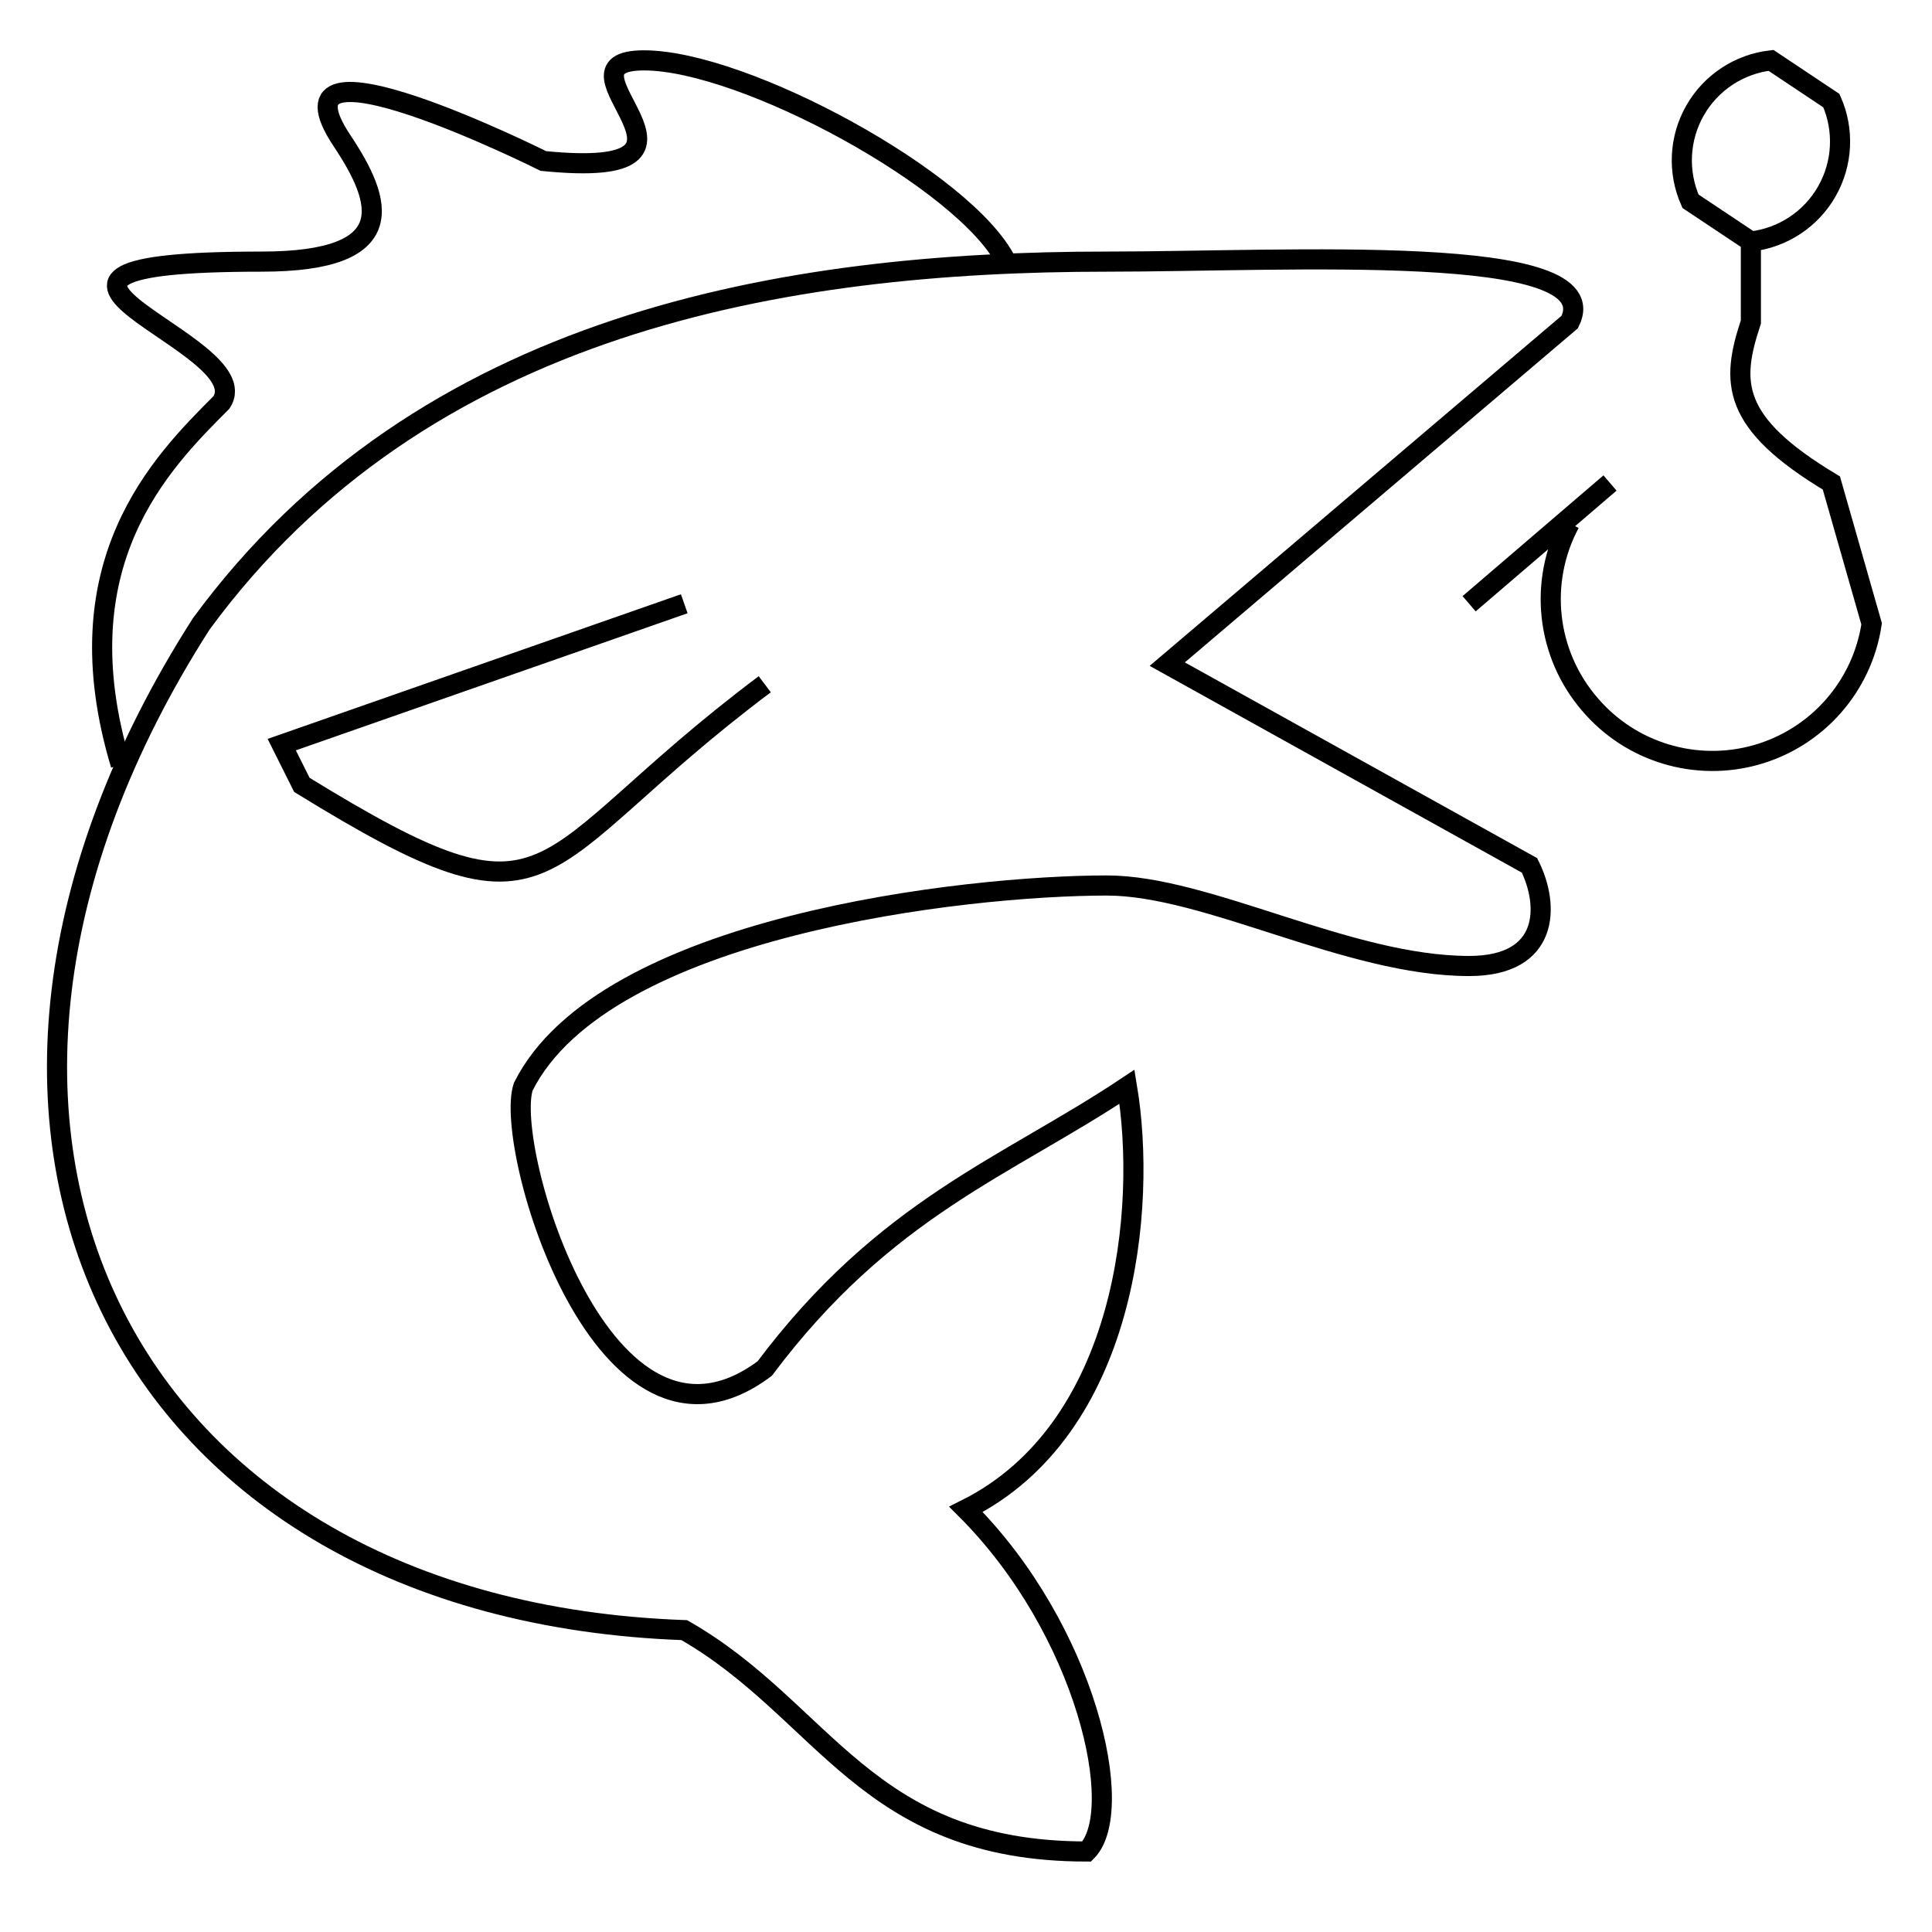
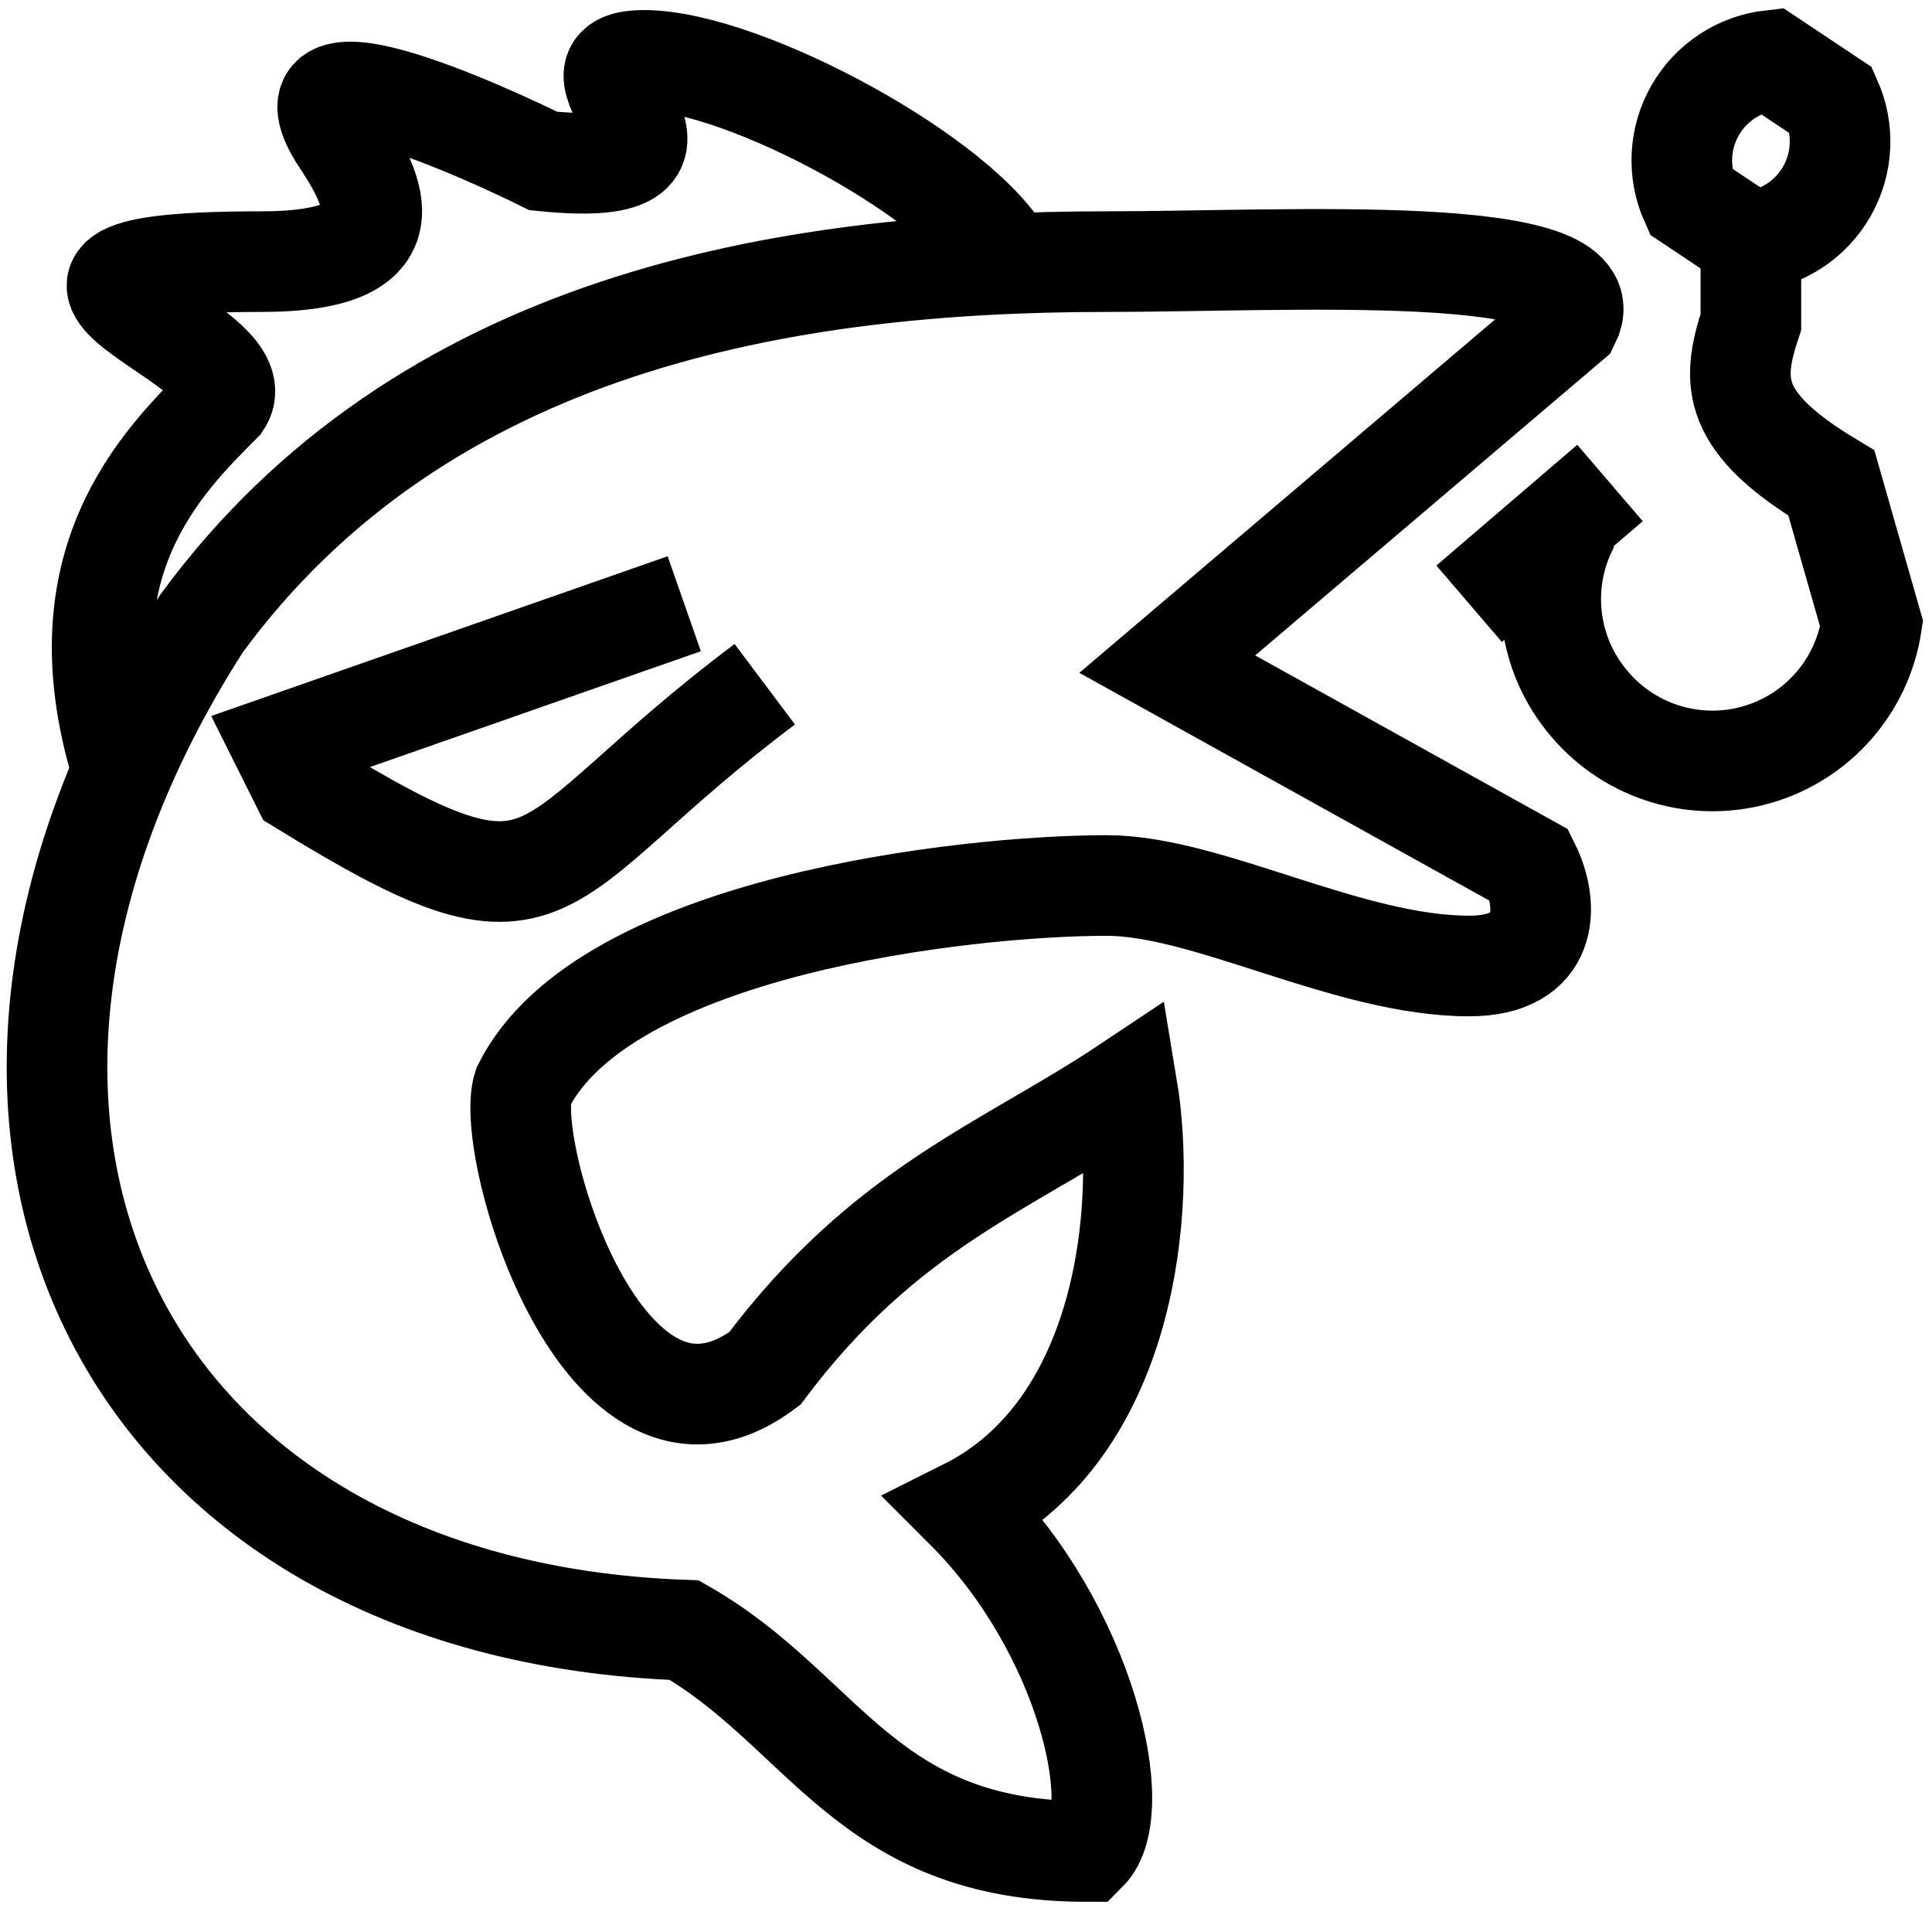
- <svg xmlns="http://www.w3.org/2000/svg" viewBox="0 0 96 96" fill="none" stroke="currentColor">
+ <svg xmlns="http://www.w3.org/2000/svg" viewBox="0 0 96 96" fill="none" stroke="currentColor" stroke-width="5">
  <path d="M55 44c5 0 12 4 18 4 4 0 4-3 3-5L58 33l20-17c2-4-14-3-23-3-16 0-34 3-45 18-16 25-4 49 24 50 7 4 9 11 20 11 2-2 0-11-6-17 8-4 9-15 8-21-6 4-12 6-18 14-8 6-13-11-12-14 4-8 22-10 29-10z" />
  <path d="M50 13C48 9 37 3 32 3s5 6-5 5c0 0-14-7-10-1 2 3 3 6-4 6-16 0 0 4-2 7-3 3-8 8-5 18M34 30l-20 7 1 2c13 8 11 4 23-5M88 3a5 5 0 00-4 7l3 2a5 5 0 004-7l-3-2zM87 12v4c-1 3-1 5 4 8l2 7a8 8 0 01-14 4 8 8 0 01-1-9M80 24l-7 6" />
</svg>
